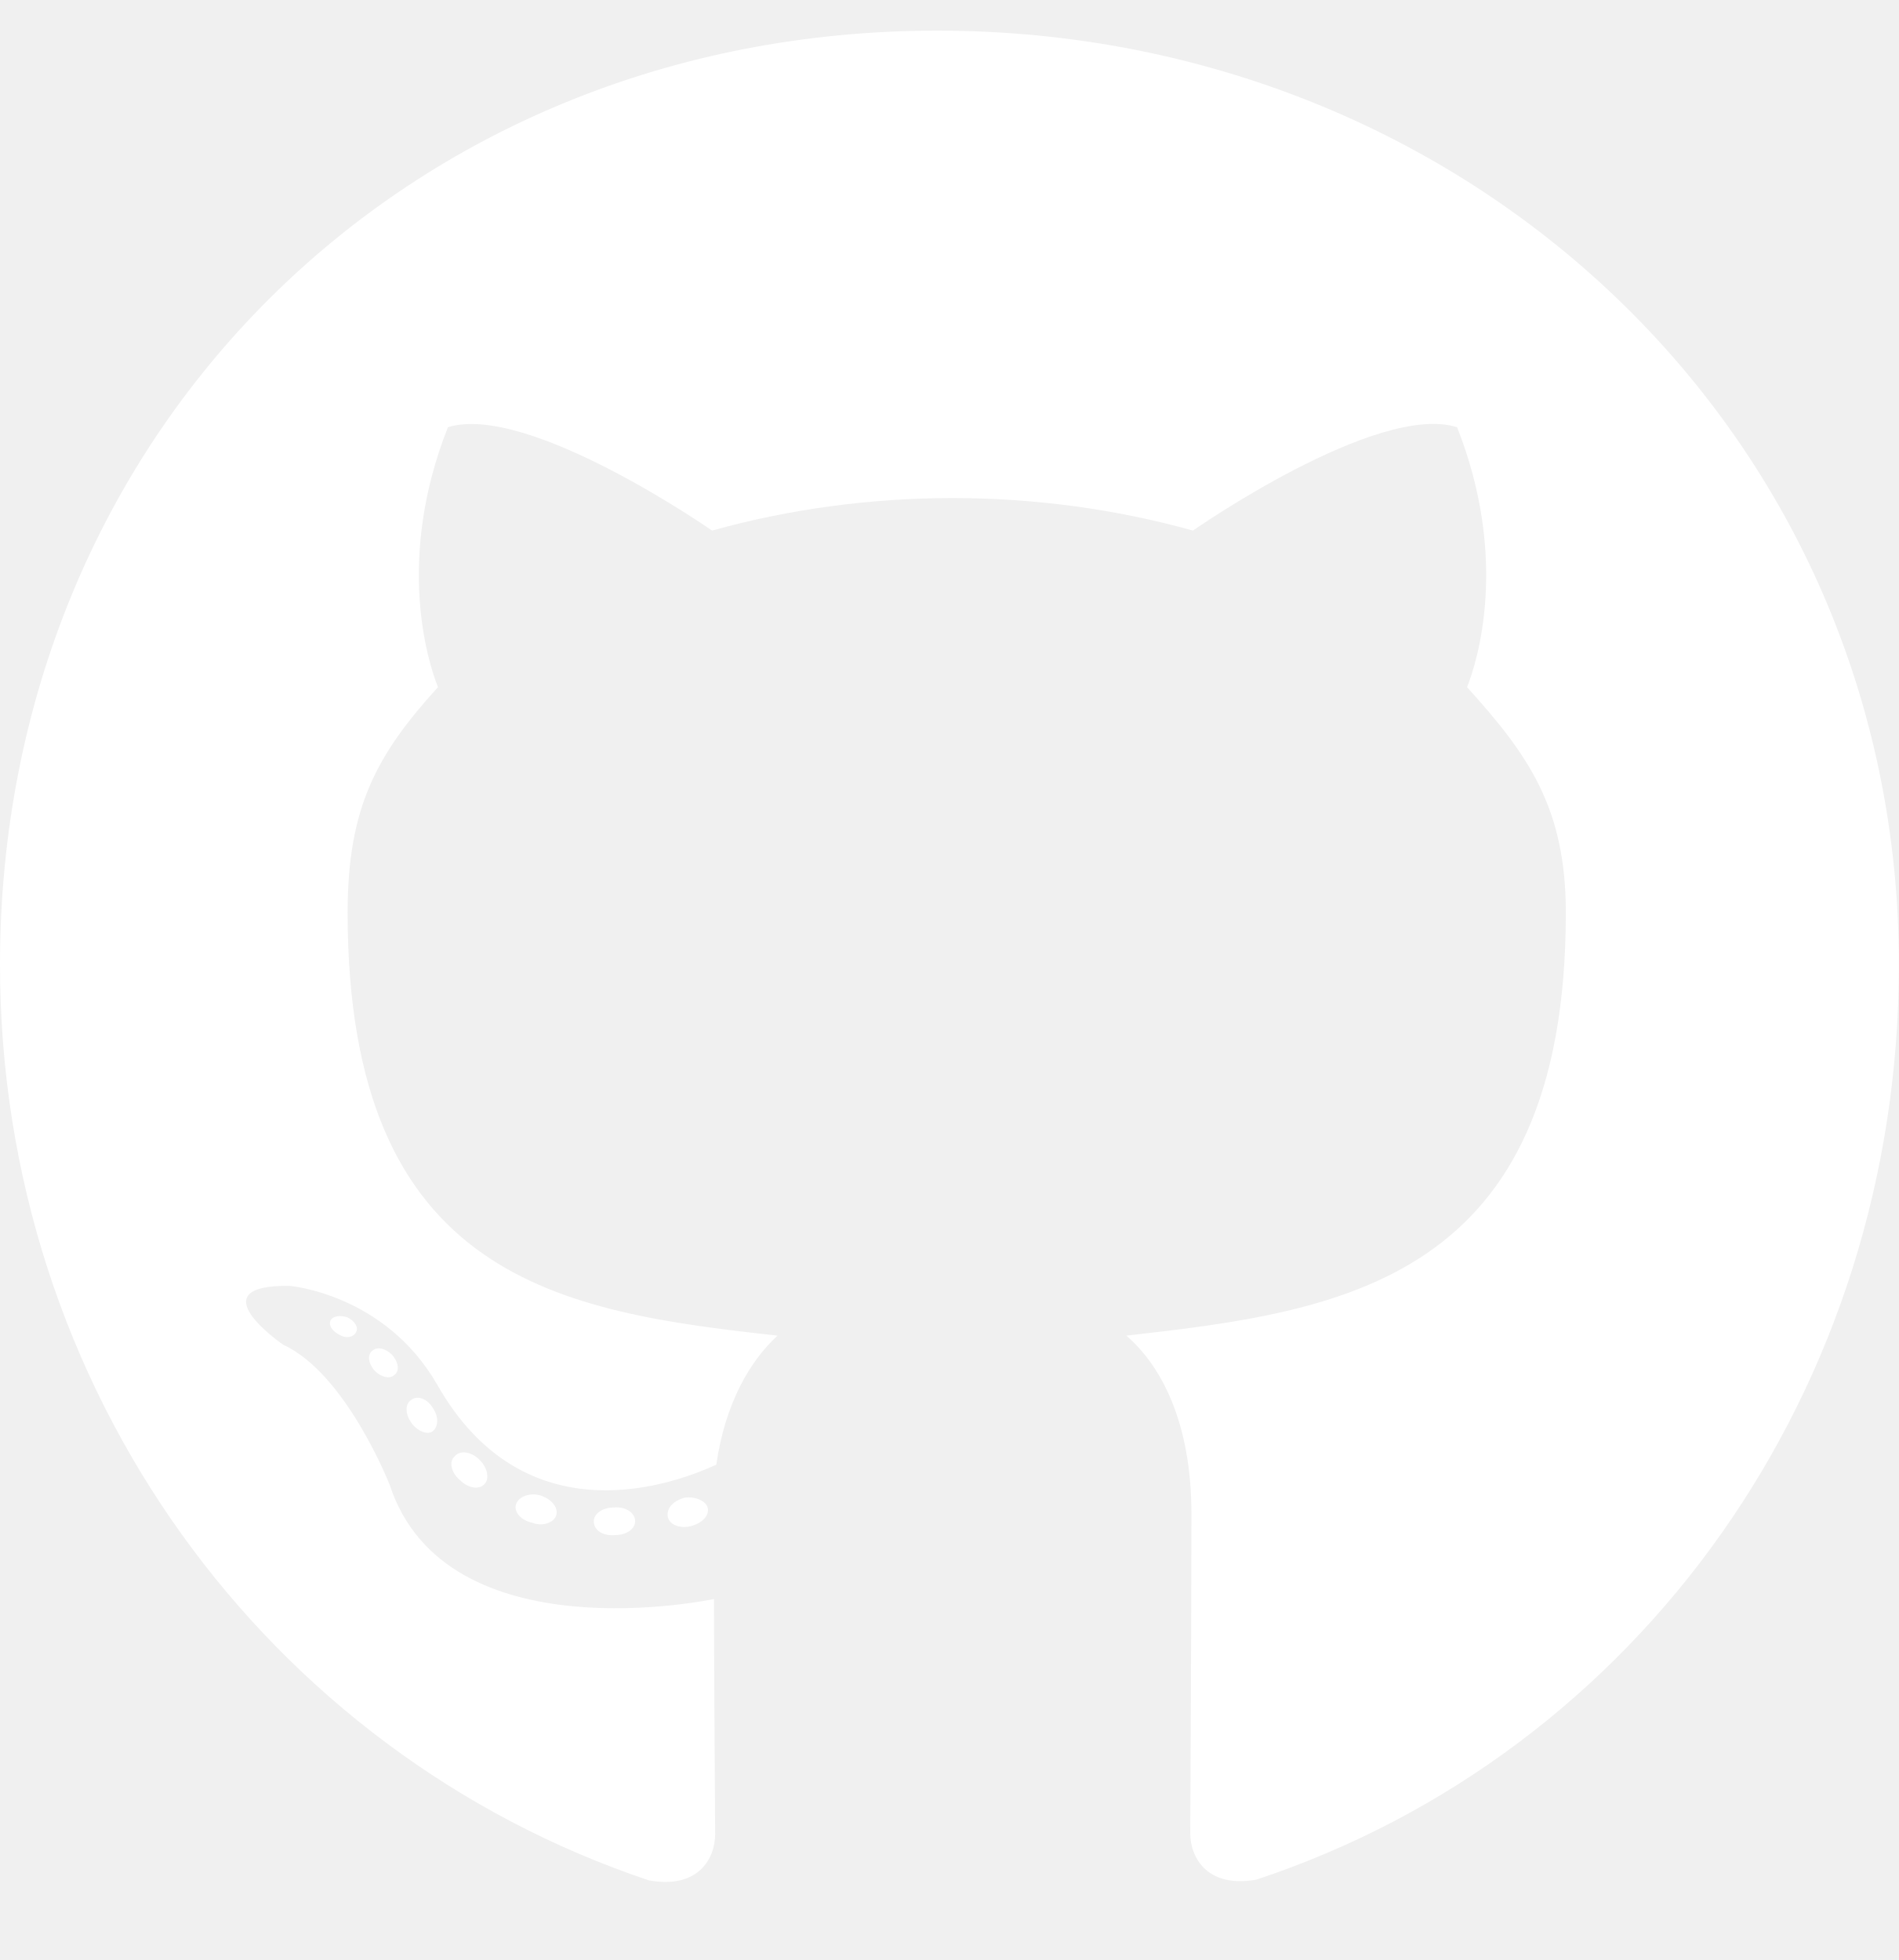
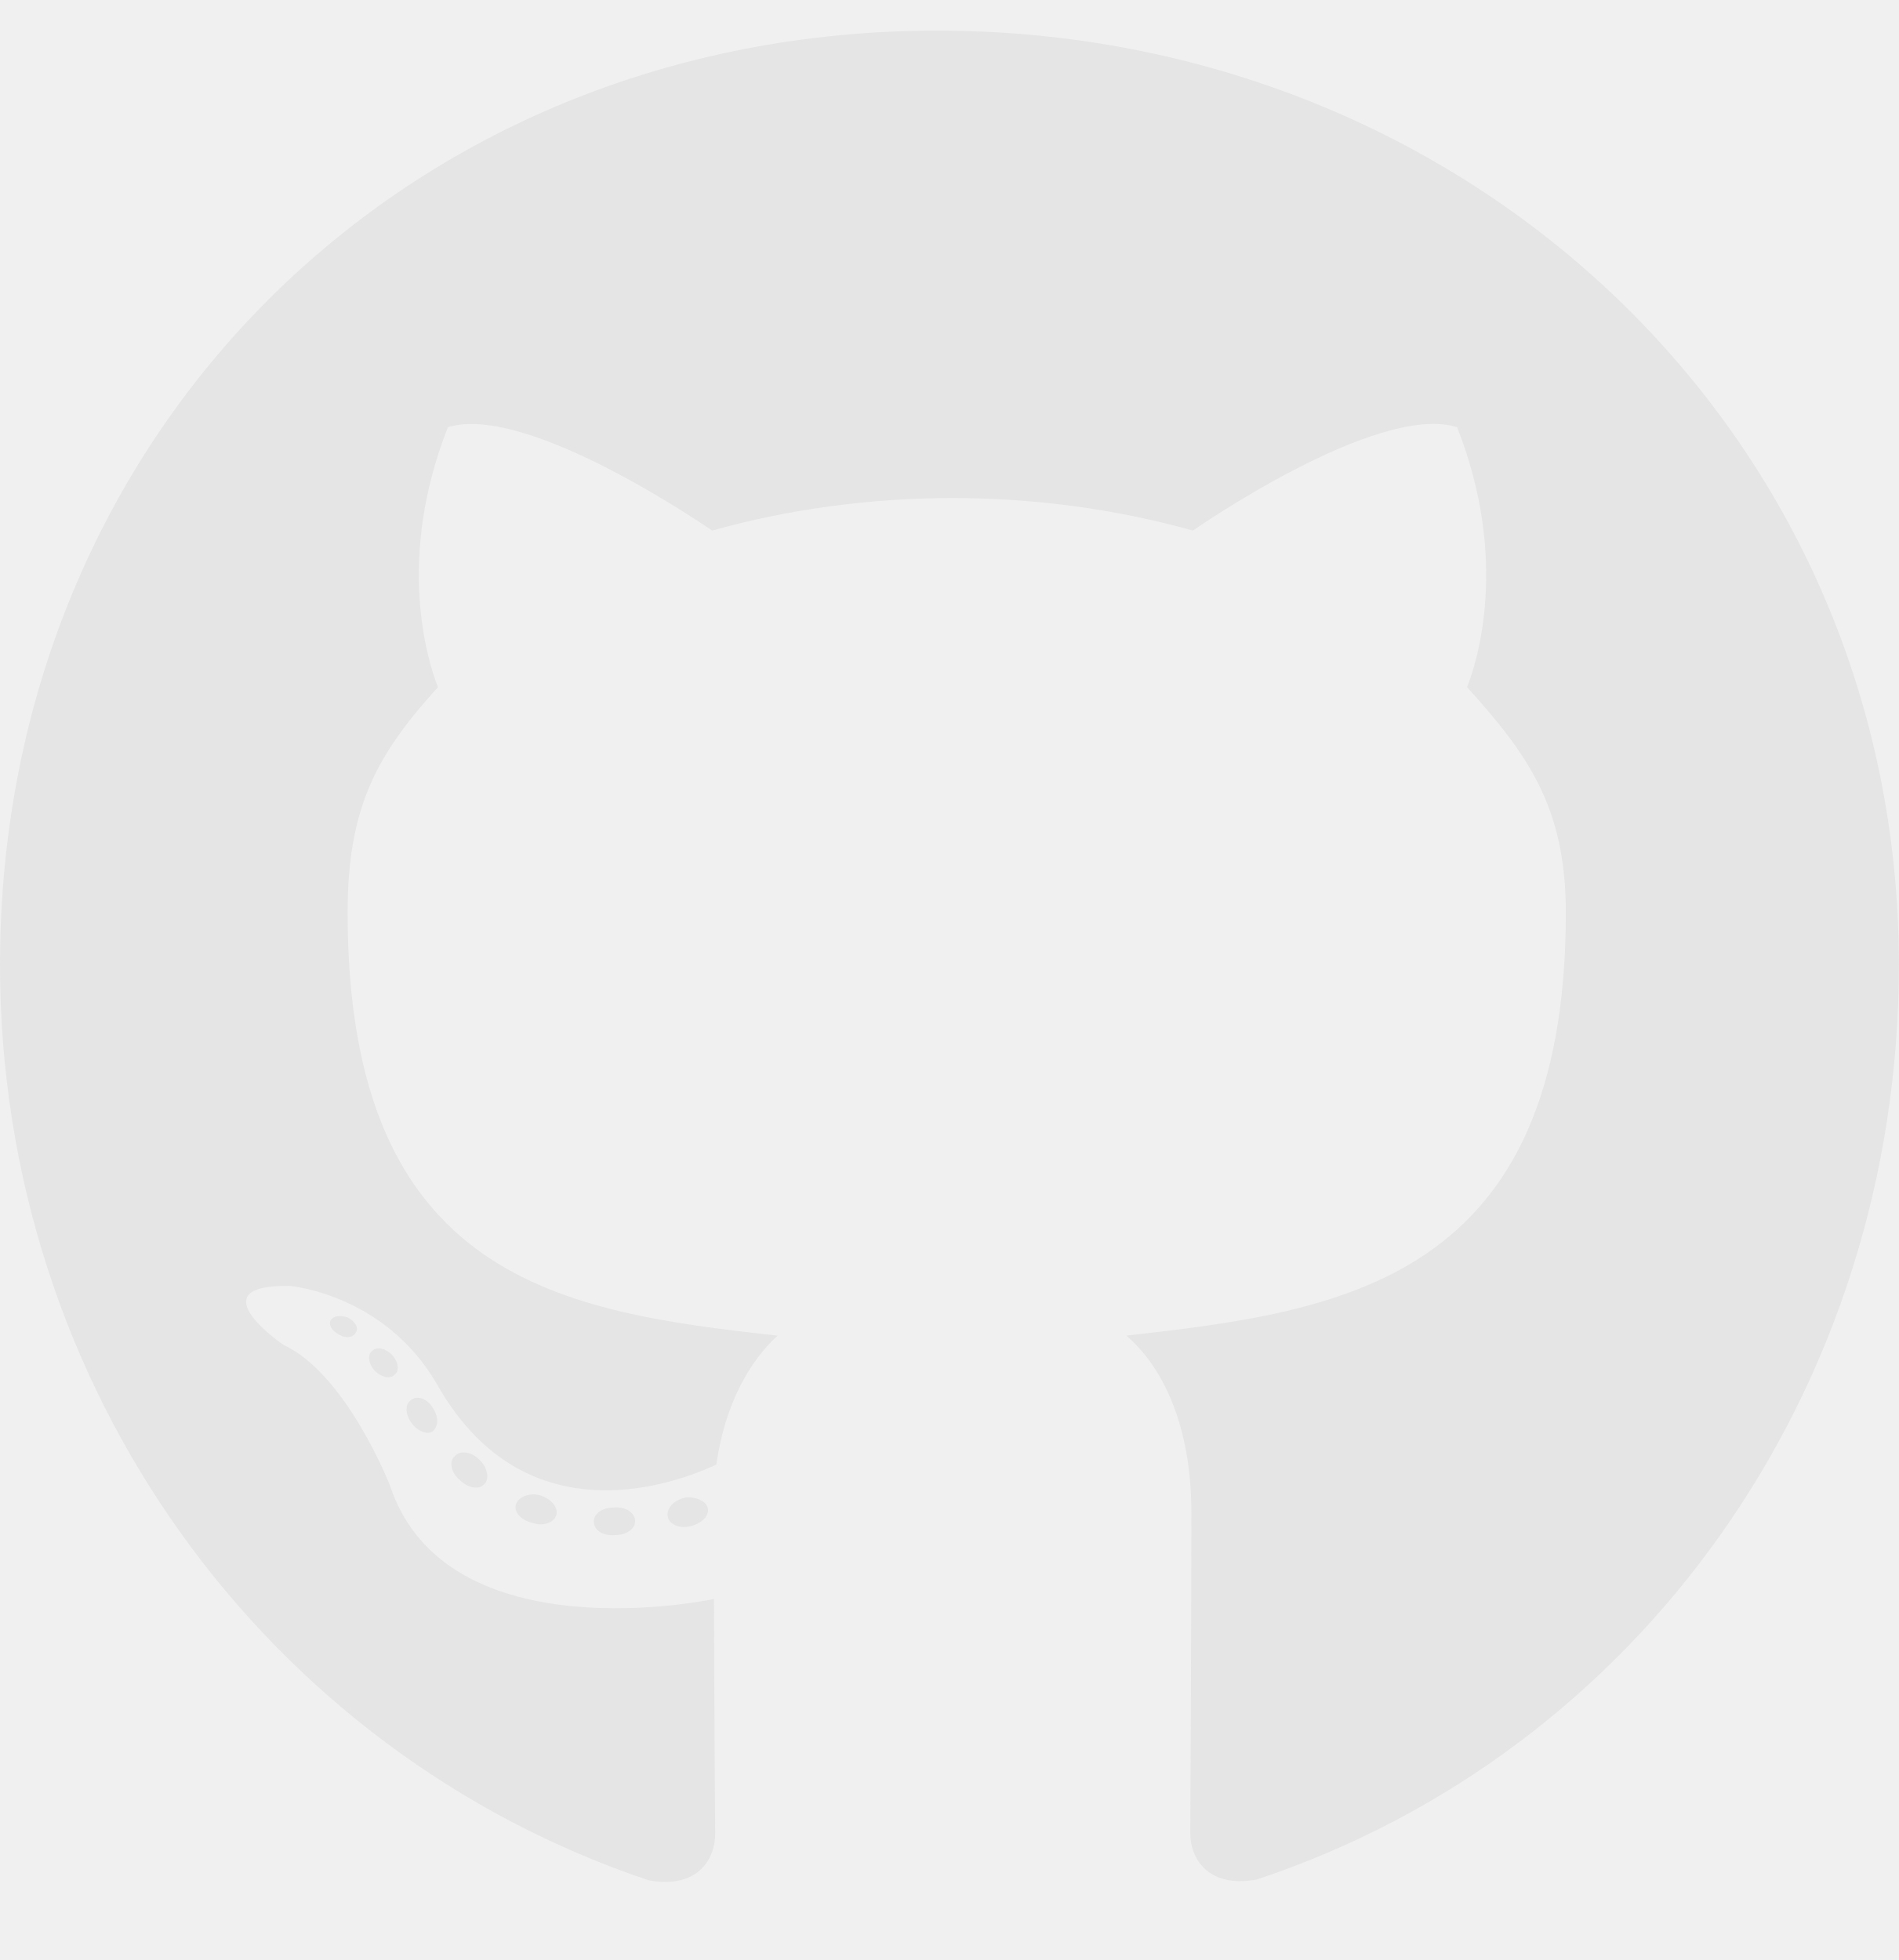
<svg xmlns="http://www.w3.org/2000/svg" width="496" height="512" viewBox="0 0 496 512" fill="none">
-   <path d="M165.9 397.4C165.9 399.4 163.6 401 160.7 401C157.4 401.3 155.1 399.7 155.1 397.4C155.1 395.4 157.4 393.8 160.3 393.8C163.3 393.5 165.9 395.1 165.9 397.4ZM134.8 392.9C134.1 394.9 136.1 397.2 139.1 397.8C141.7 398.8 144.7 397.8 145.3 395.8C145.9 393.8 144 391.5 141 390.6C138.4 389.9 135.5 390.9 134.8 392.9ZM179 391.2C176.1 391.9 174.1 393.8 174.4 396.1C174.7 398.1 177.3 399.4 180.3 398.7C183.2 398 185.2 396.1 184.9 394.1C184.6 392.2 181.9 390.9 179 391.2ZM244.8 8C106.1 8 0 113.3 0 252C0 362.9 69.8 457.8 169.5 491.2C182.3 493.5 186.8 485.6 186.8 479.1C186.8 472.9 186.5 438.7 186.5 417.7C186.5 417.7 116.5 432.7 101.8 387.9C101.8 387.9 90.4 358.8 74 351.3C74 351.3 51.1 335.6 75.6 335.9C75.6 335.9 100.5 337.9 114.2 361.7C136.1 400.3 172.8 389.2 187.1 382.6C189.4 366.6 195.9 355.5 203.1 348.9C147.2 342.7 90.8 334.6 90.8 238.4C90.8 210.9 98.4 197.1 114.4 179.5C111.8 173 103.3 146.2 117 111.6C137.9 105.1 186 138.6 186 138.6C206 133 227.5 130.1 248.8 130.1C270.1 130.1 291.6 133 311.6 138.6C311.6 138.6 359.7 105 380.6 111.6C394.3 146.3 385.8 173 383.2 179.5C399.2 197.2 409 211 409 238.4C409 334.9 350.1 342.6 294.2 348.9C303.4 356.8 311.2 371.8 311.2 395.3C311.2 429 310.9 470.7 310.9 478.9C310.9 485.4 315.5 493.3 328.2 491C428.2 457.8 496 362.9 496 252C496 113.3 383.5 8 244.8 8ZM97.2 352.9C95.9 353.9 96.2 356.2 97.9 358.1C99.5 359.7 101.8 360.4 103.1 359.1C104.4 358.1 104.1 355.8 102.4 353.9C100.8 352.3 98.5 351.6 97.2 352.9ZM86.4 344.8C85.7 346.1 86.7 347.7 88.7 348.7C90.3 349.7 92.3 349.4 93 348C93.7 346.7 92.7 345.1 90.7 344.1C88.7 343.5 87.1 343.8 86.4 344.8ZM118.8 380.4C117.2 381.7 117.8 384.7 120.1 386.6C122.4 388.9 125.3 389.2 126.6 387.6C127.9 386.3 127.3 383.3 125.3 381.4C123.1 379.1 120.1 378.8 118.8 380.4ZM107.4 365.7C105.8 366.7 105.8 369.3 107.4 371.6C109 373.9 111.7 374.9 113 373.9C114.6 372.6 114.6 370 113 367.7C111.6 365.4 109 364.4 107.4 365.7Z" fill="white" />
+   <path d="M165.9 397.4C165.9 399.4 163.6 401 160.7 401C157.4 401.3 155.1 399.7 155.1 397.4C155.1 395.4 157.4 393.8 160.3 393.8C163.3 393.5 165.9 395.1 165.9 397.4ZM134.8 392.9C134.1 394.9 136.1 397.2 139.1 397.8C141.7 398.8 144.7 397.8 145.3 395.8C145.9 393.8 144 391.5 141 390.6C138.4 389.9 135.5 390.9 134.8 392.9ZM179 391.2C176.1 391.9 174.1 393.8 174.4 396.1C174.7 398.1 177.3 399.4 180.3 398.7C183.2 398 185.2 396.1 184.9 394.1C184.6 392.2 181.9 390.9 179 391.2ZM244.8 8C106.1 8 0 113.3 0 252C0 362.9 69.8 457.8 169.5 491.2C182.3 493.5 186.8 485.6 186.8 479.1C186.8 472.9 186.5 438.7 186.5 417.7C186.5 417.7 116.5 432.7 101.8 387.9C101.8 387.9 90.4 358.8 74 351.3C74 351.3 51.1 335.6 75.6 335.9C75.6 335.9 100.5 337.9 114.2 361.7C136.1 400.3 172.8 389.2 187.1 382.6C189.4 366.6 195.9 355.5 203.1 348.9C147.2 342.7 90.8 334.6 90.8 238.4C90.8 210.9 98.4 197.1 114.4 179.5C111.8 173 103.3 146.2 117 111.6C137.9 105.1 186 138.6 186 138.6C206 133 227.5 130.1 248.8 130.1C270.1 130.1 291.6 133 311.6 138.6C311.6 138.6 359.7 105 380.6 111.6C394.3 146.3 385.8 173 383.2 179.5C399.2 197.2 409 211 409 238.4C409 334.9 350.1 342.6 294.2 348.9C303.4 356.8 311.2 371.8 311.2 395.3C311.2 429 310.9 470.7 310.9 478.9C310.9 485.4 315.5 493.3 328.2 491C428.2 457.8 496 362.9 496 252C496 113.3 383.5 8 244.8 8ZM97.2 352.9C95.9 353.9 96.2 356.2 97.9 358.1C99.5 359.7 101.8 360.4 103.1 359.1C104.4 358.1 104.1 355.8 102.4 353.9C100.8 352.3 98.5 351.6 97.2 352.9ZM86.4 344.8C85.7 346.1 86.7 347.7 88.7 348.7C90.3 349.7 92.3 349.4 93 348C93.7 346.7 92.7 345.1 90.7 344.1C88.7 343.5 87.1 343.8 86.4 344.8ZM118.8 380.4C117.2 381.7 117.8 384.7 120.1 386.6C122.4 388.9 125.3 389.2 126.6 387.6C127.9 386.3 127.3 383.3 125.3 381.4C123.1 379.1 120.1 378.8 118.8 380.4ZM107.4 365.7C105.8 366.7 105.8 369.3 107.4 371.6C109 373.9 111.7 374.9 113 373.9C114.6 372.6 114.6 370 113 367.7C111.6 365.4 109 364.4 107.4 365.7Z" fill="#E5E5E5" />
</svg>
